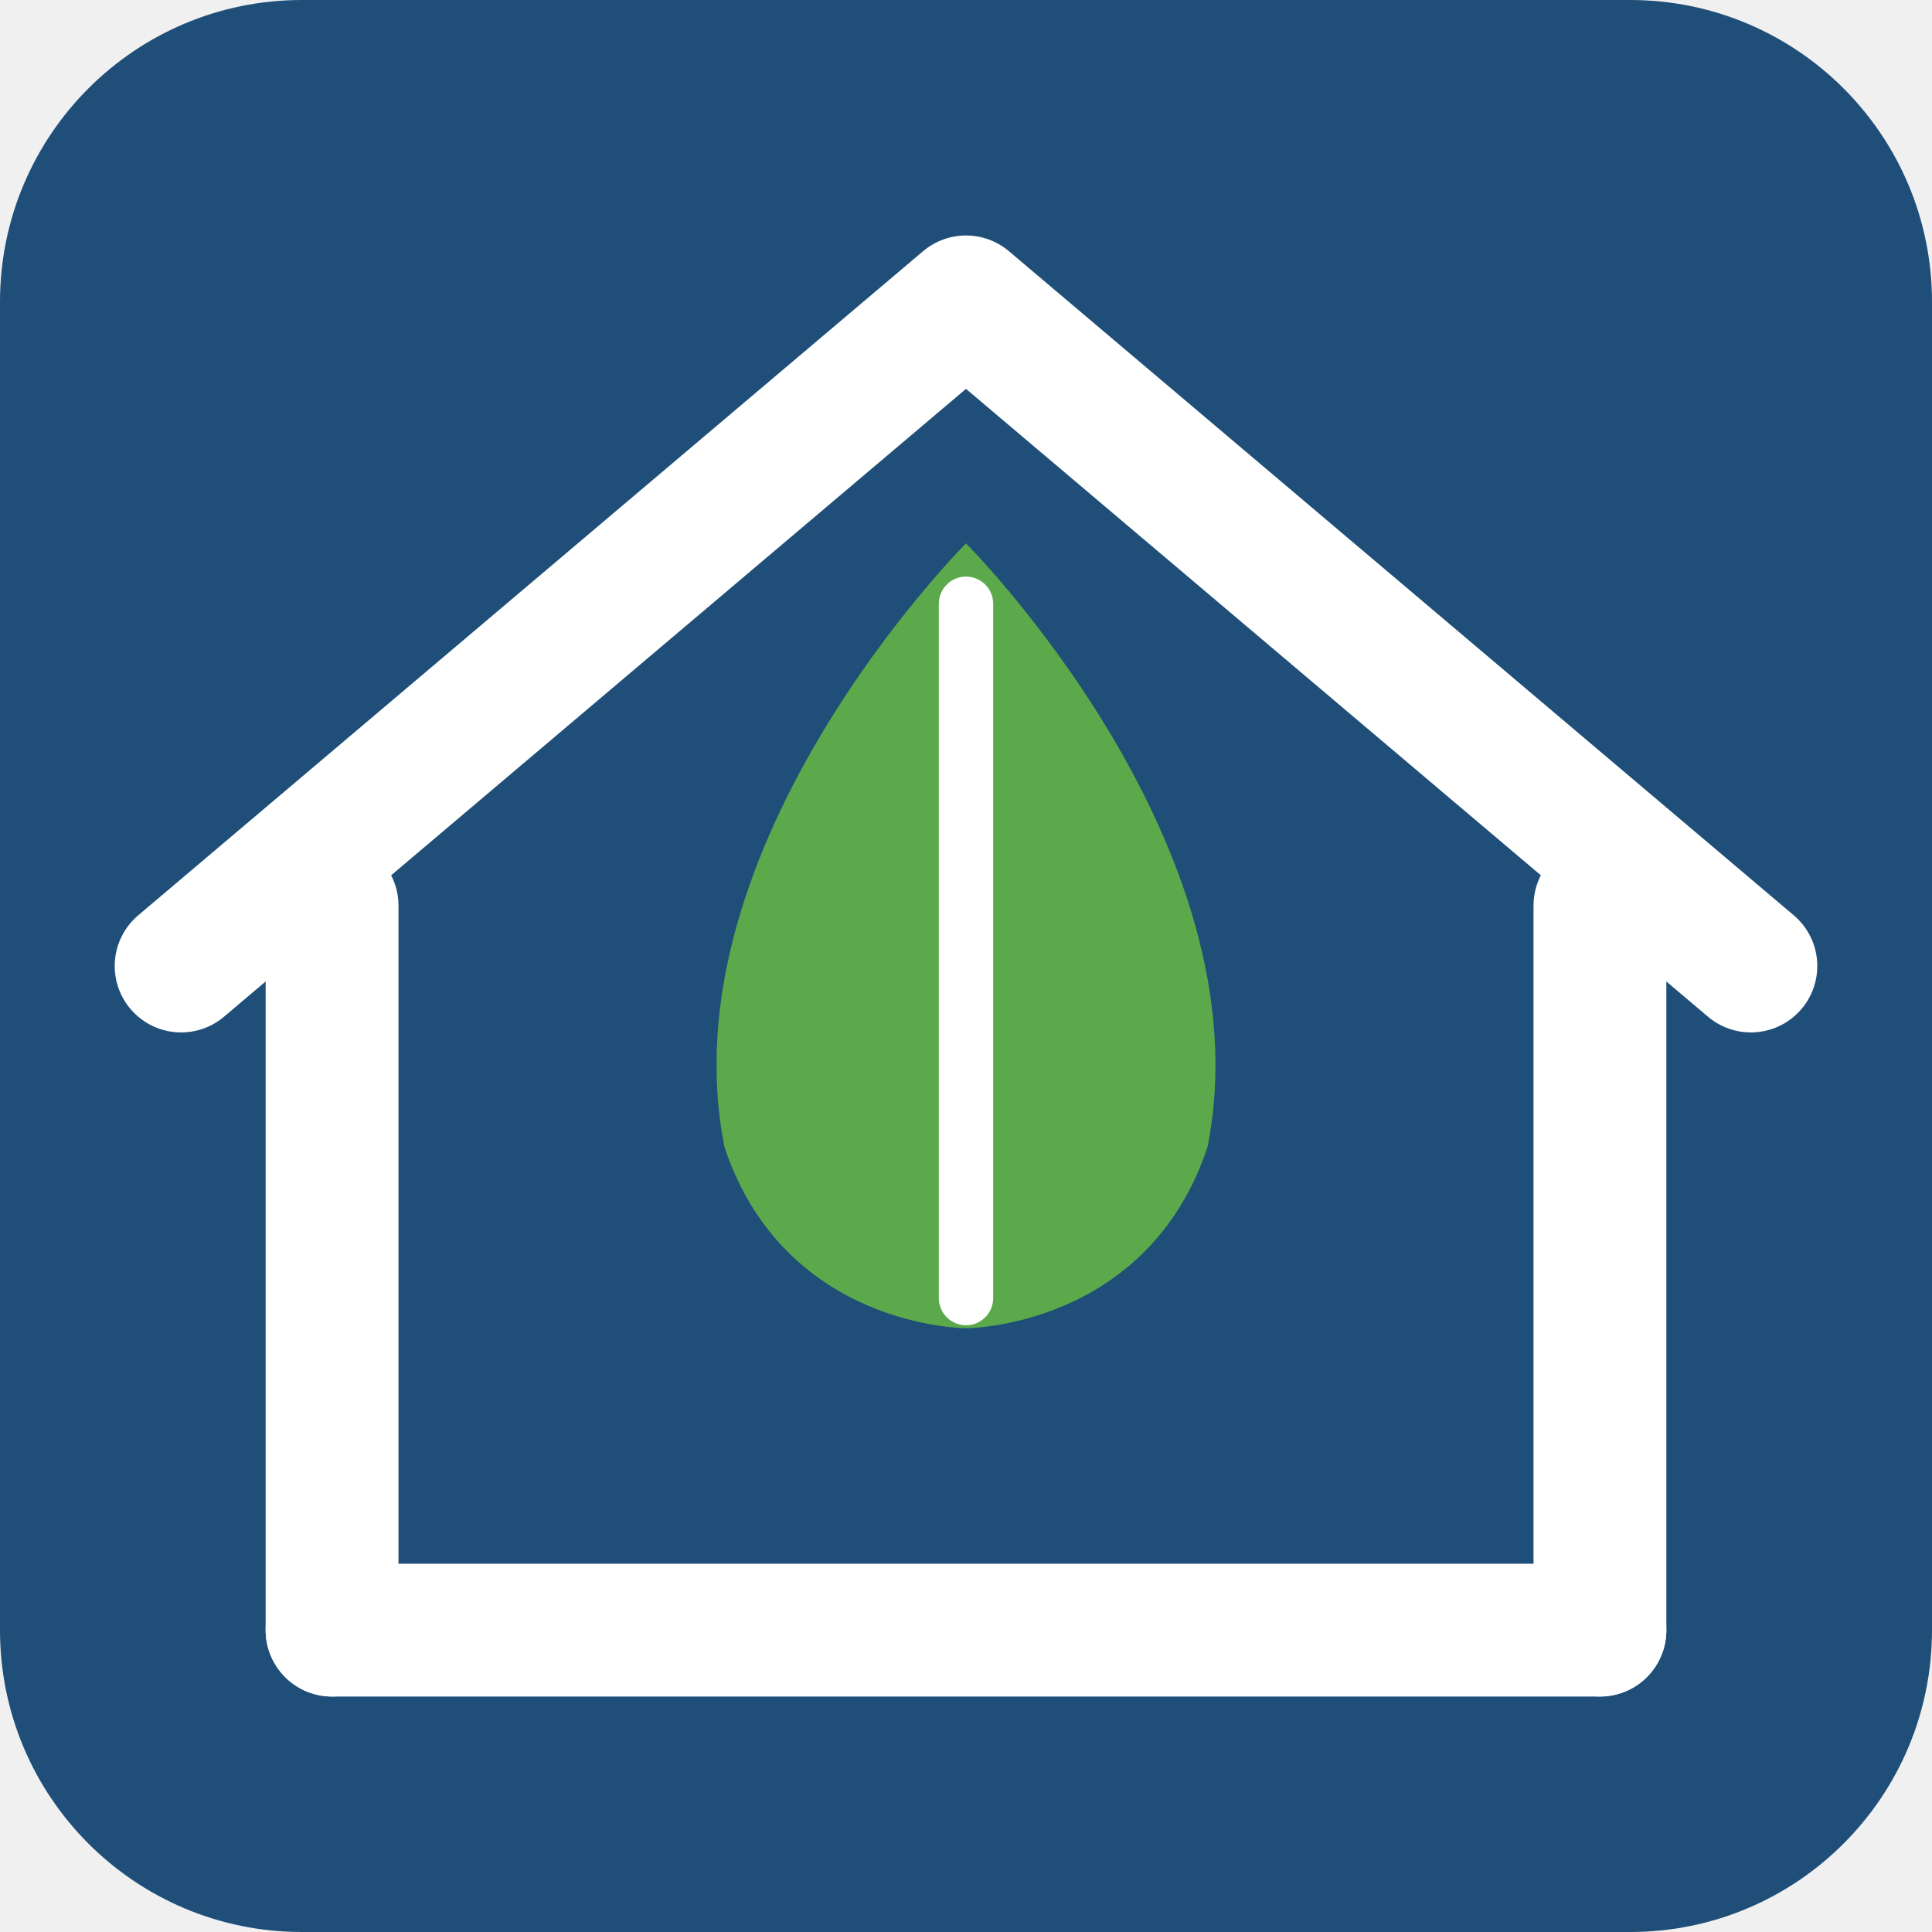
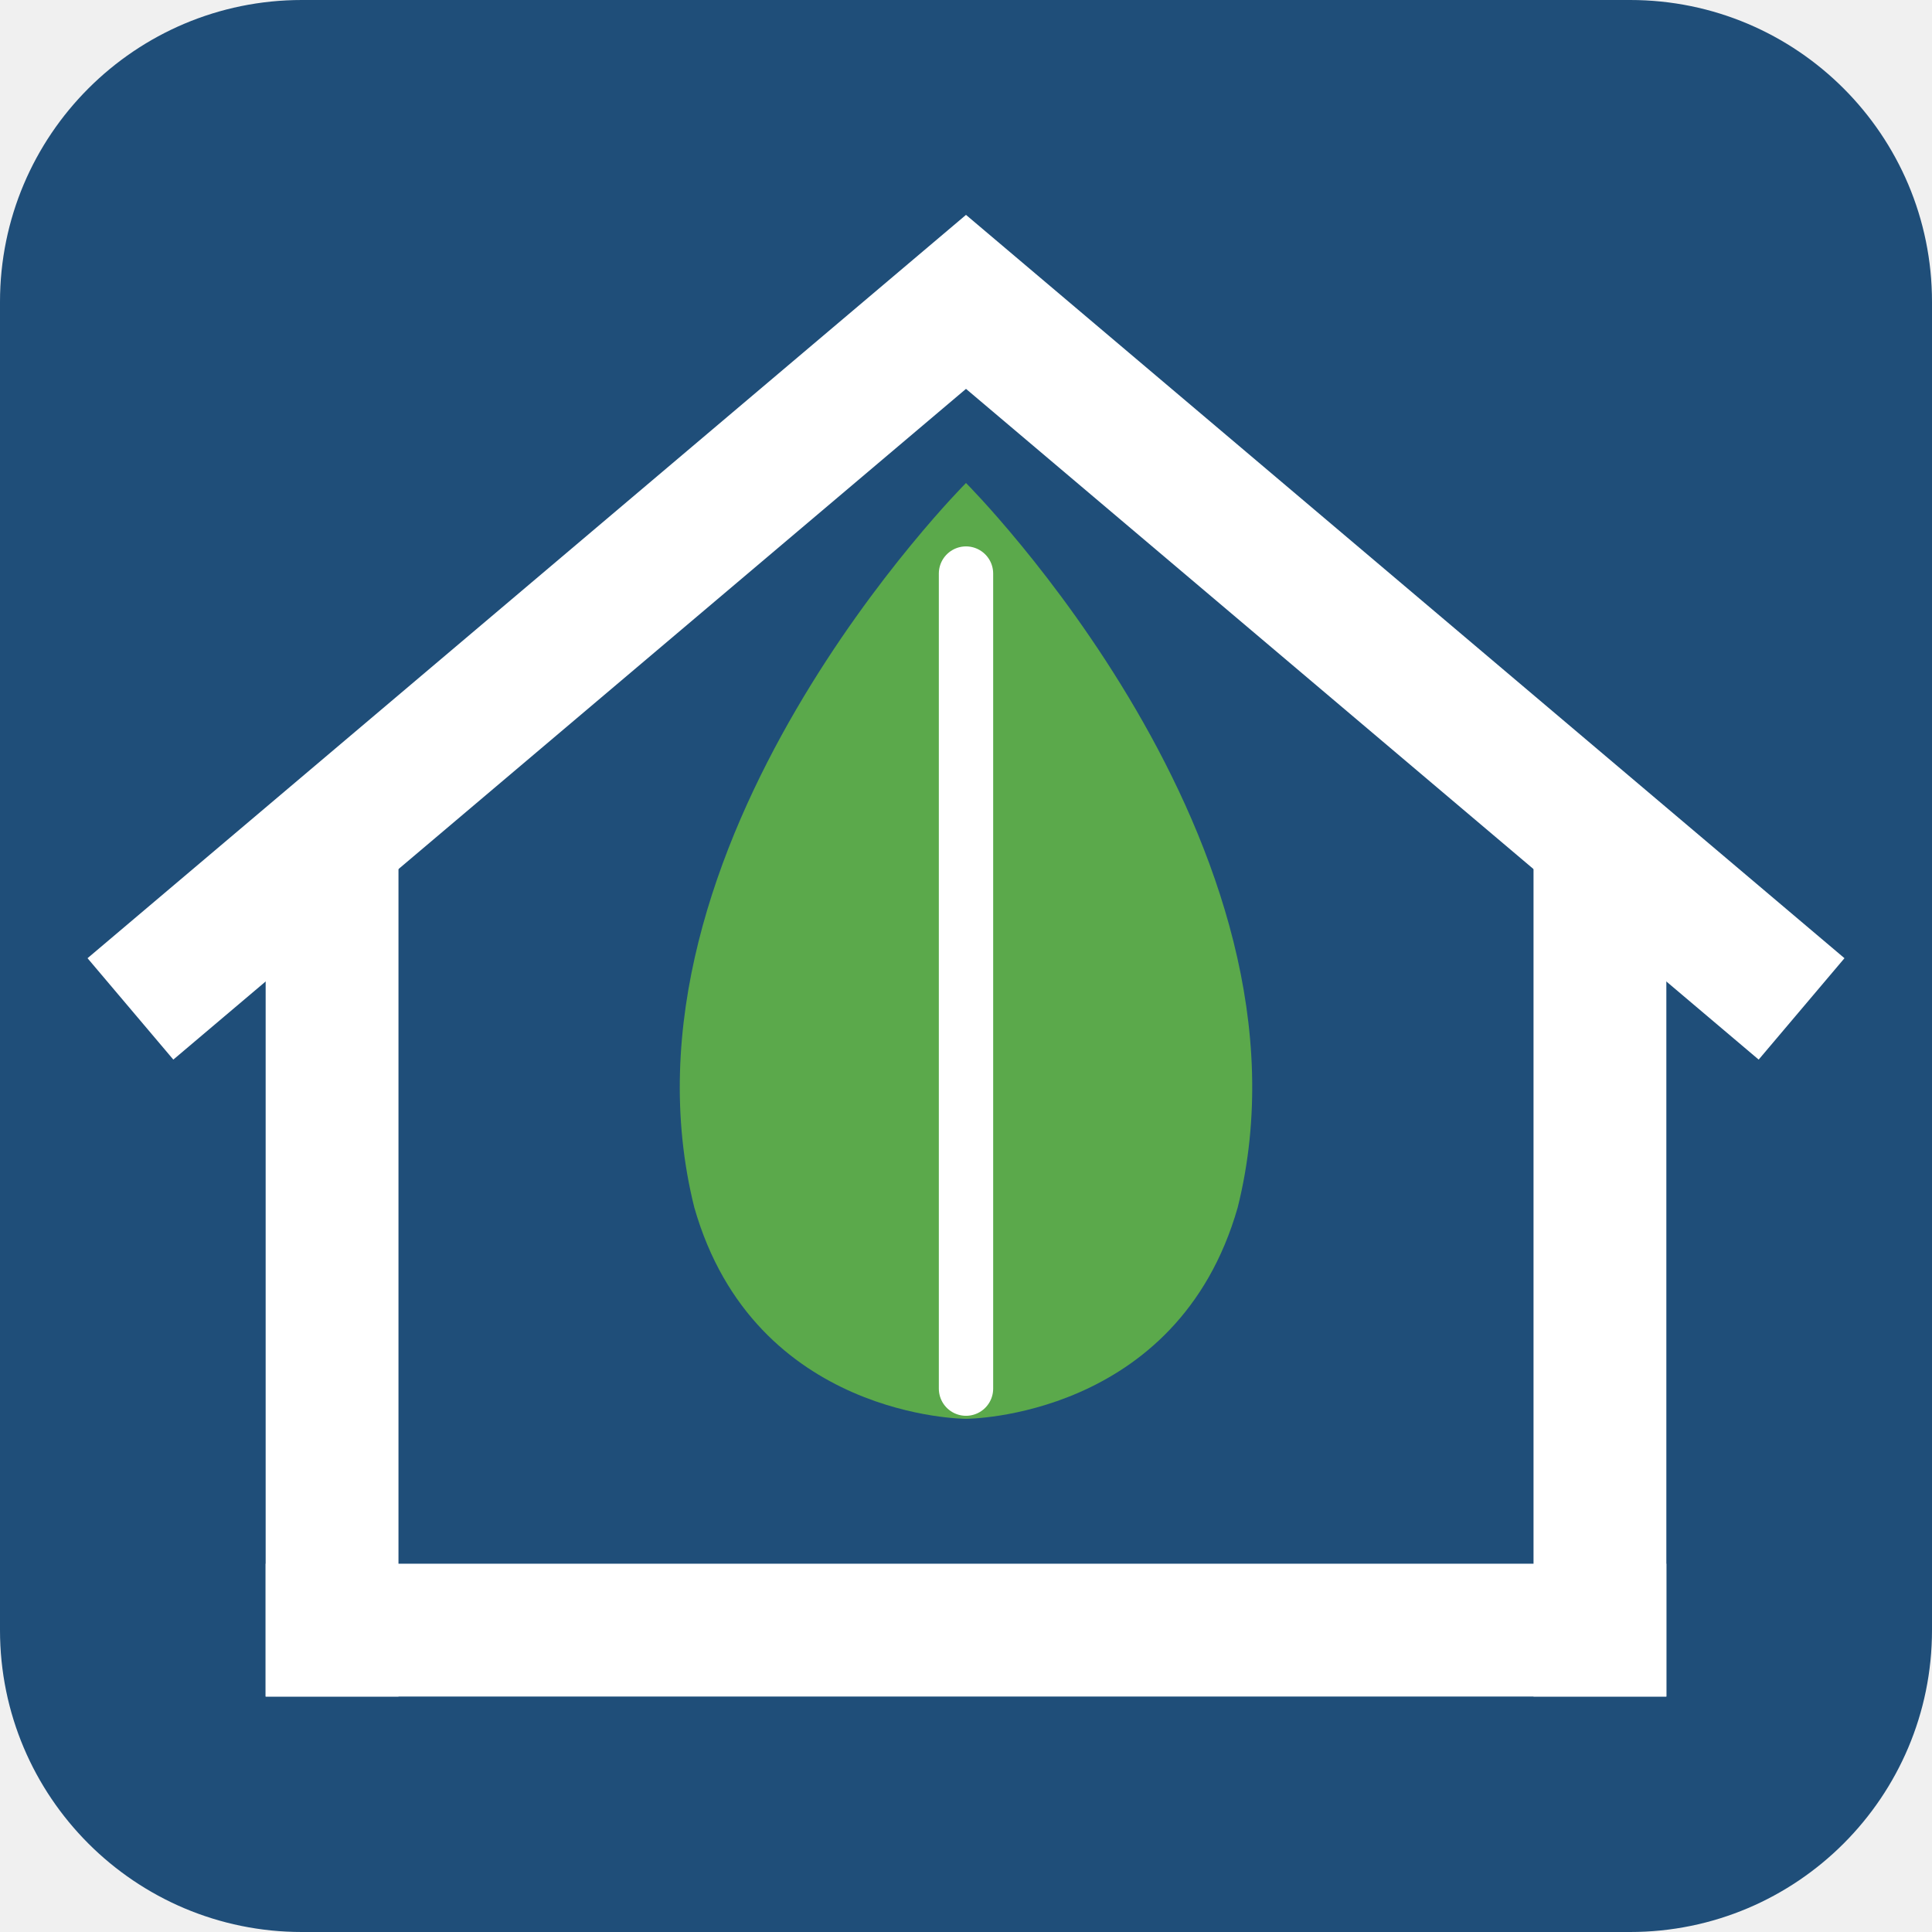
<svg xmlns="http://www.w3.org/2000/svg" viewBox="0 0 32 32" width="32" height="32">
  <rect width="32" height="32" rx="5" fill="#1F4E79" />
-   <polyline points="3,16 16,5 29,16" stroke="white" stroke-width="2.2" fill="none" stroke-linejoin="round" stroke-linecap="round" />
-   <line x1="5.5" y1="15" x2="5.5" y2="27" stroke="white" stroke-width="2.2" stroke-linecap="round" />
-   <line x1="26.5" y1="15" x2="26.5" y2="27" stroke="white" stroke-width="2.2" stroke-linecap="round" />
-   <line x1="5.5" y1="27" x2="26.5" y2="27" stroke="white" stroke-width="2.2" stroke-linecap="round" />
-   <path d="M16,9 C16,9 11,14 12,19 C13,22 16,22 16,22 C16,22 19,22 20,19 C21,14 16,9 16,9 Z" fill="#5BA94B" />
-   <line x1="16" y1="10" x2="16" y2="21.5" stroke="white" stroke-width="0.9" stroke-linecap="round" />
+   <polyline points="3,16 16,5 29,16" stroke="white" stroke-width="2.2" fill="none" stroke-linejoin="miter" stroke-linecap="square" />
+   <line x1="5.5" y1="15" x2="5.5" y2="27" stroke="white" stroke-width="2.2" stroke-linecap="square" />
+   <line x1="26.5" y1="15" x2="26.5" y2="27" stroke="white" stroke-width="2.2" stroke-linecap="square" />
+   <line x1="5.5" y1="27" x2="26.5" y2="27" stroke="white" stroke-width="2.2" stroke-linecap="square" />
+   <path d="M16,8 C16,8 10,14 11.5,20 C12.5,23.5 16,23.5 16,23.5            C16,23.5 19.5,23.5 20.5,20 C22,14 16,8 16,8 Z" fill="#5BA94B" />
+   <line x1="16" y1="9.5" x2="16" y2="23" stroke="white" stroke-width="0.9" stroke-linecap="round" />
</svg>
